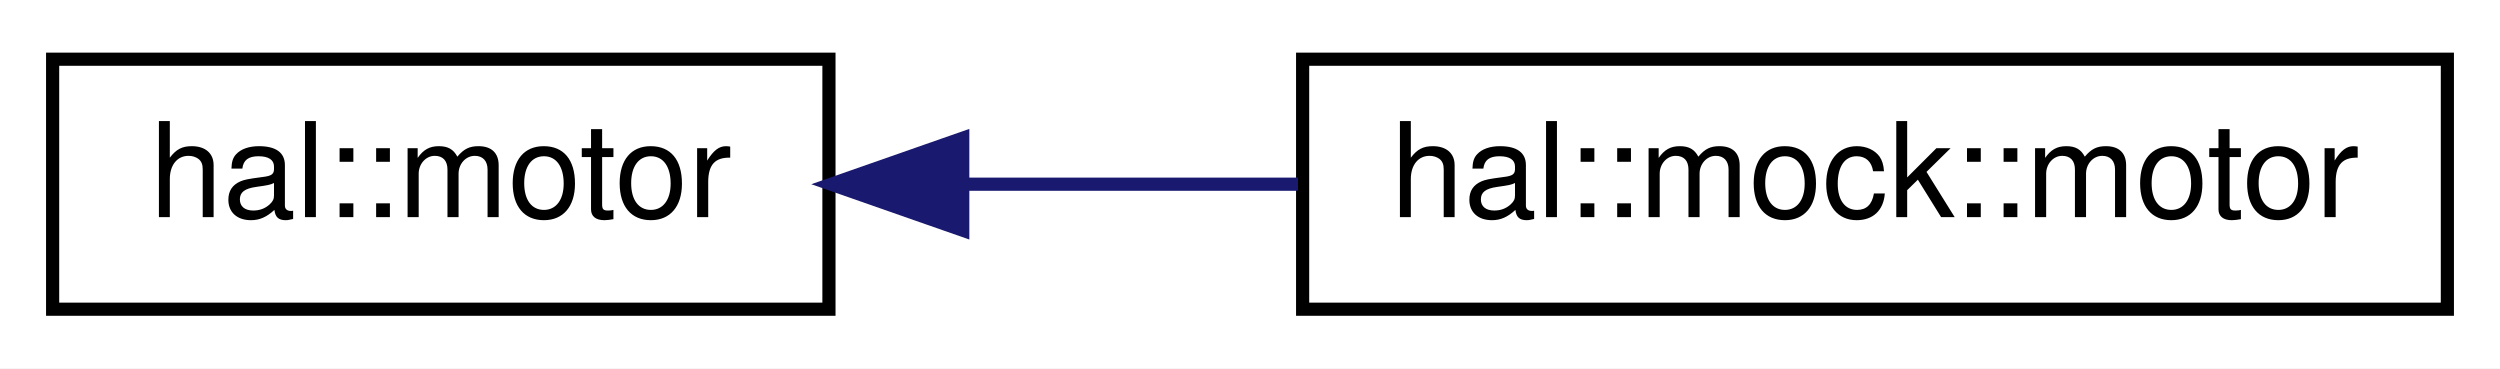
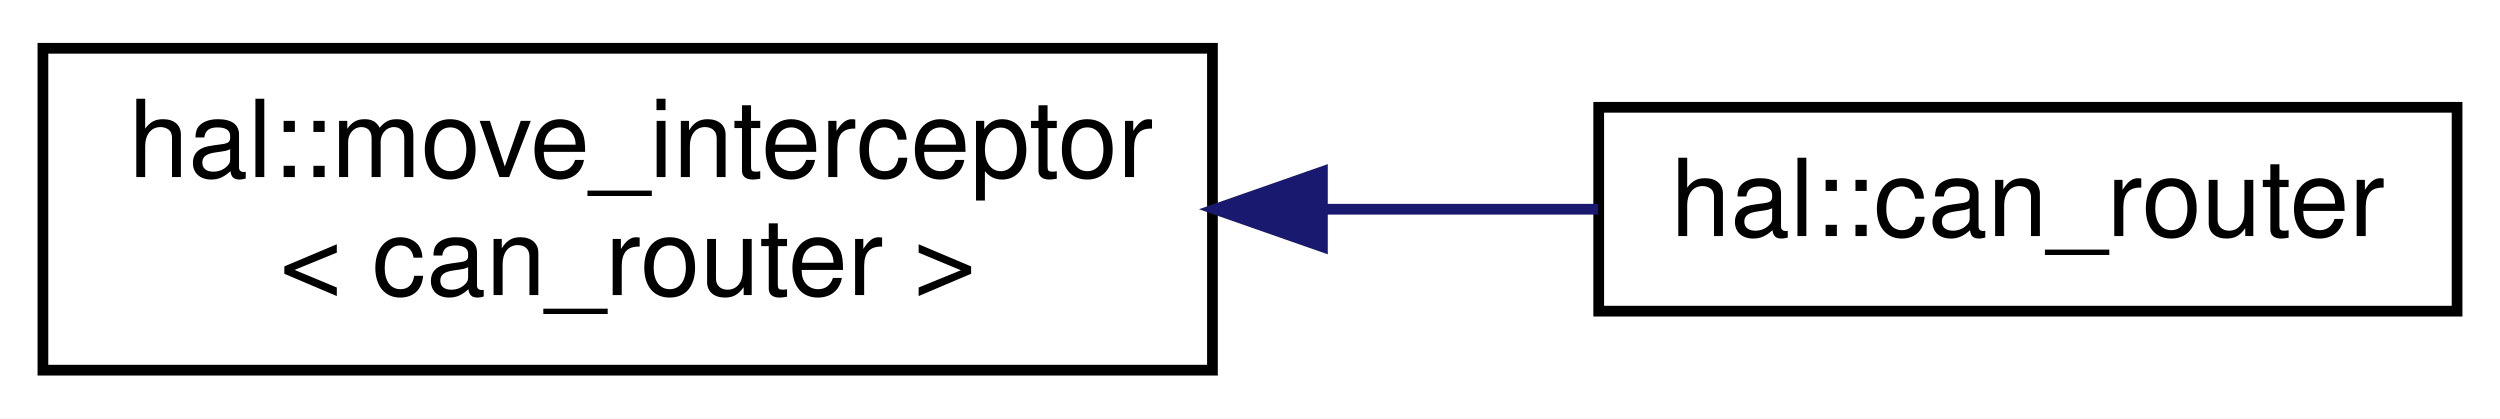
- <svg xmlns="http://www.w3.org/2000/svg" xmlns:xlink="http://www.w3.org/1999/xlink" width="190pt" height="28pt" viewBox="0.00 0.00 190.00 28.00">
-   <g id="graph0" class="graph" transform="scale(1 1) rotate(0) translate(4 24)">
-     <polygon fill="white" stroke="transparent" points="-4,4 -4,-24 186,-24 186,4 -4,4" />
+ <svg xmlns="http://www.w3.org/2000/svg" xmlns:xlink="http://www.w3.org/1999/xlink" width="233pt" height="39pt" viewBox="0.00 0.00 233.00 39.00">
+   <g id="graph0" class="graph" transform="scale(1 1) rotate(0) translate(4 35)">
+     <polygon fill="white" stroke="transparent" points="-4,4 -4,-35 229,-35 229,4 -4,4" />
    <g id="node1" class="node">
      <g id="a_node1">
-         <a xlink:href="classhal_1_1motor.html" target="_top" xlink:title="Open loop motorized actuator hardware abstraction.">
-           <polygon fill="white" stroke="black" points="0,-0.5 0,-19.5 59,-19.5 59,-0.5 0,-0.5" />
-           <text text-anchor="middle" x="29.5" y="-7.5" font-family="Helvetica,sans-Serif" font-size="10.00">hal::motor</text>
+         <a xlink:href="classhal_1_1move__interceptor.html" target="_top" xlink:title=" ">
+           <polygon fill="white" stroke="black" points="0,-0.5 0,-30.5 109,-30.5 109,-0.5 0,-0.5" />
+           <text text-anchor="start" x="8" y="-18.5" font-family="Helvetica,sans-Serif" font-size="10.00">hal::move_interceptor</text>
+           <text text-anchor="middle" x="54.5" y="-7.5" font-family="Helvetica,sans-Serif" font-size="10.00">&lt; can_router &gt;</text>
        </a>
      </g>
    </g>
    <g id="node2" class="node">
      <g id="a_node2">
-         <a xlink:href="structhal_1_1mock_1_1motor.html" target="_top" xlink:title="Mock motor implementation for use in unit tests and simulations with a spy function for power()">
-           <polygon fill="white" stroke="black" points="95,-0.5 95,-19.5 182,-19.5 182,-0.5 95,-0.5" />
-           <text text-anchor="middle" x="138.5" y="-7.5" font-family="Helvetica,sans-Serif" font-size="10.00">hal::mock::motor</text>
+         <a xlink:href="classhal_1_1can__router.html" target="_top" xlink:title="Route CAN messages received on the can bus to callbacks based on ID.">
+           <polygon fill="white" stroke="black" points="145,-6 145,-25 225,-25 225,-6 145,-6" />
+           <text text-anchor="middle" x="185" y="-13" font-family="Helvetica,sans-Serif" font-size="10.00">hal::can_router</text>
        </a>
      </g>
    </g>
    <g id="edge1" class="edge">
-       <path fill="none" stroke="midnightblue" d="M69.28,-10C77.52,-10 86.27,-10 94.65,-10" />
-       <polygon fill="midnightblue" stroke="midnightblue" points="69.17,-6.5 59.17,-10 69.17,-13.5 69.17,-6.5" />
+       <path fill="none" stroke="midnightblue" d="M119.43,-15.5C128.13,-15.5 136.85,-15.5 144.93,-15.5" />
+       <polygon fill="midnightblue" stroke="midnightblue" points="119.25,-12 109.25,-15.5 119.25,-19 119.25,-12" />
    </g>
  </g>
</svg>
